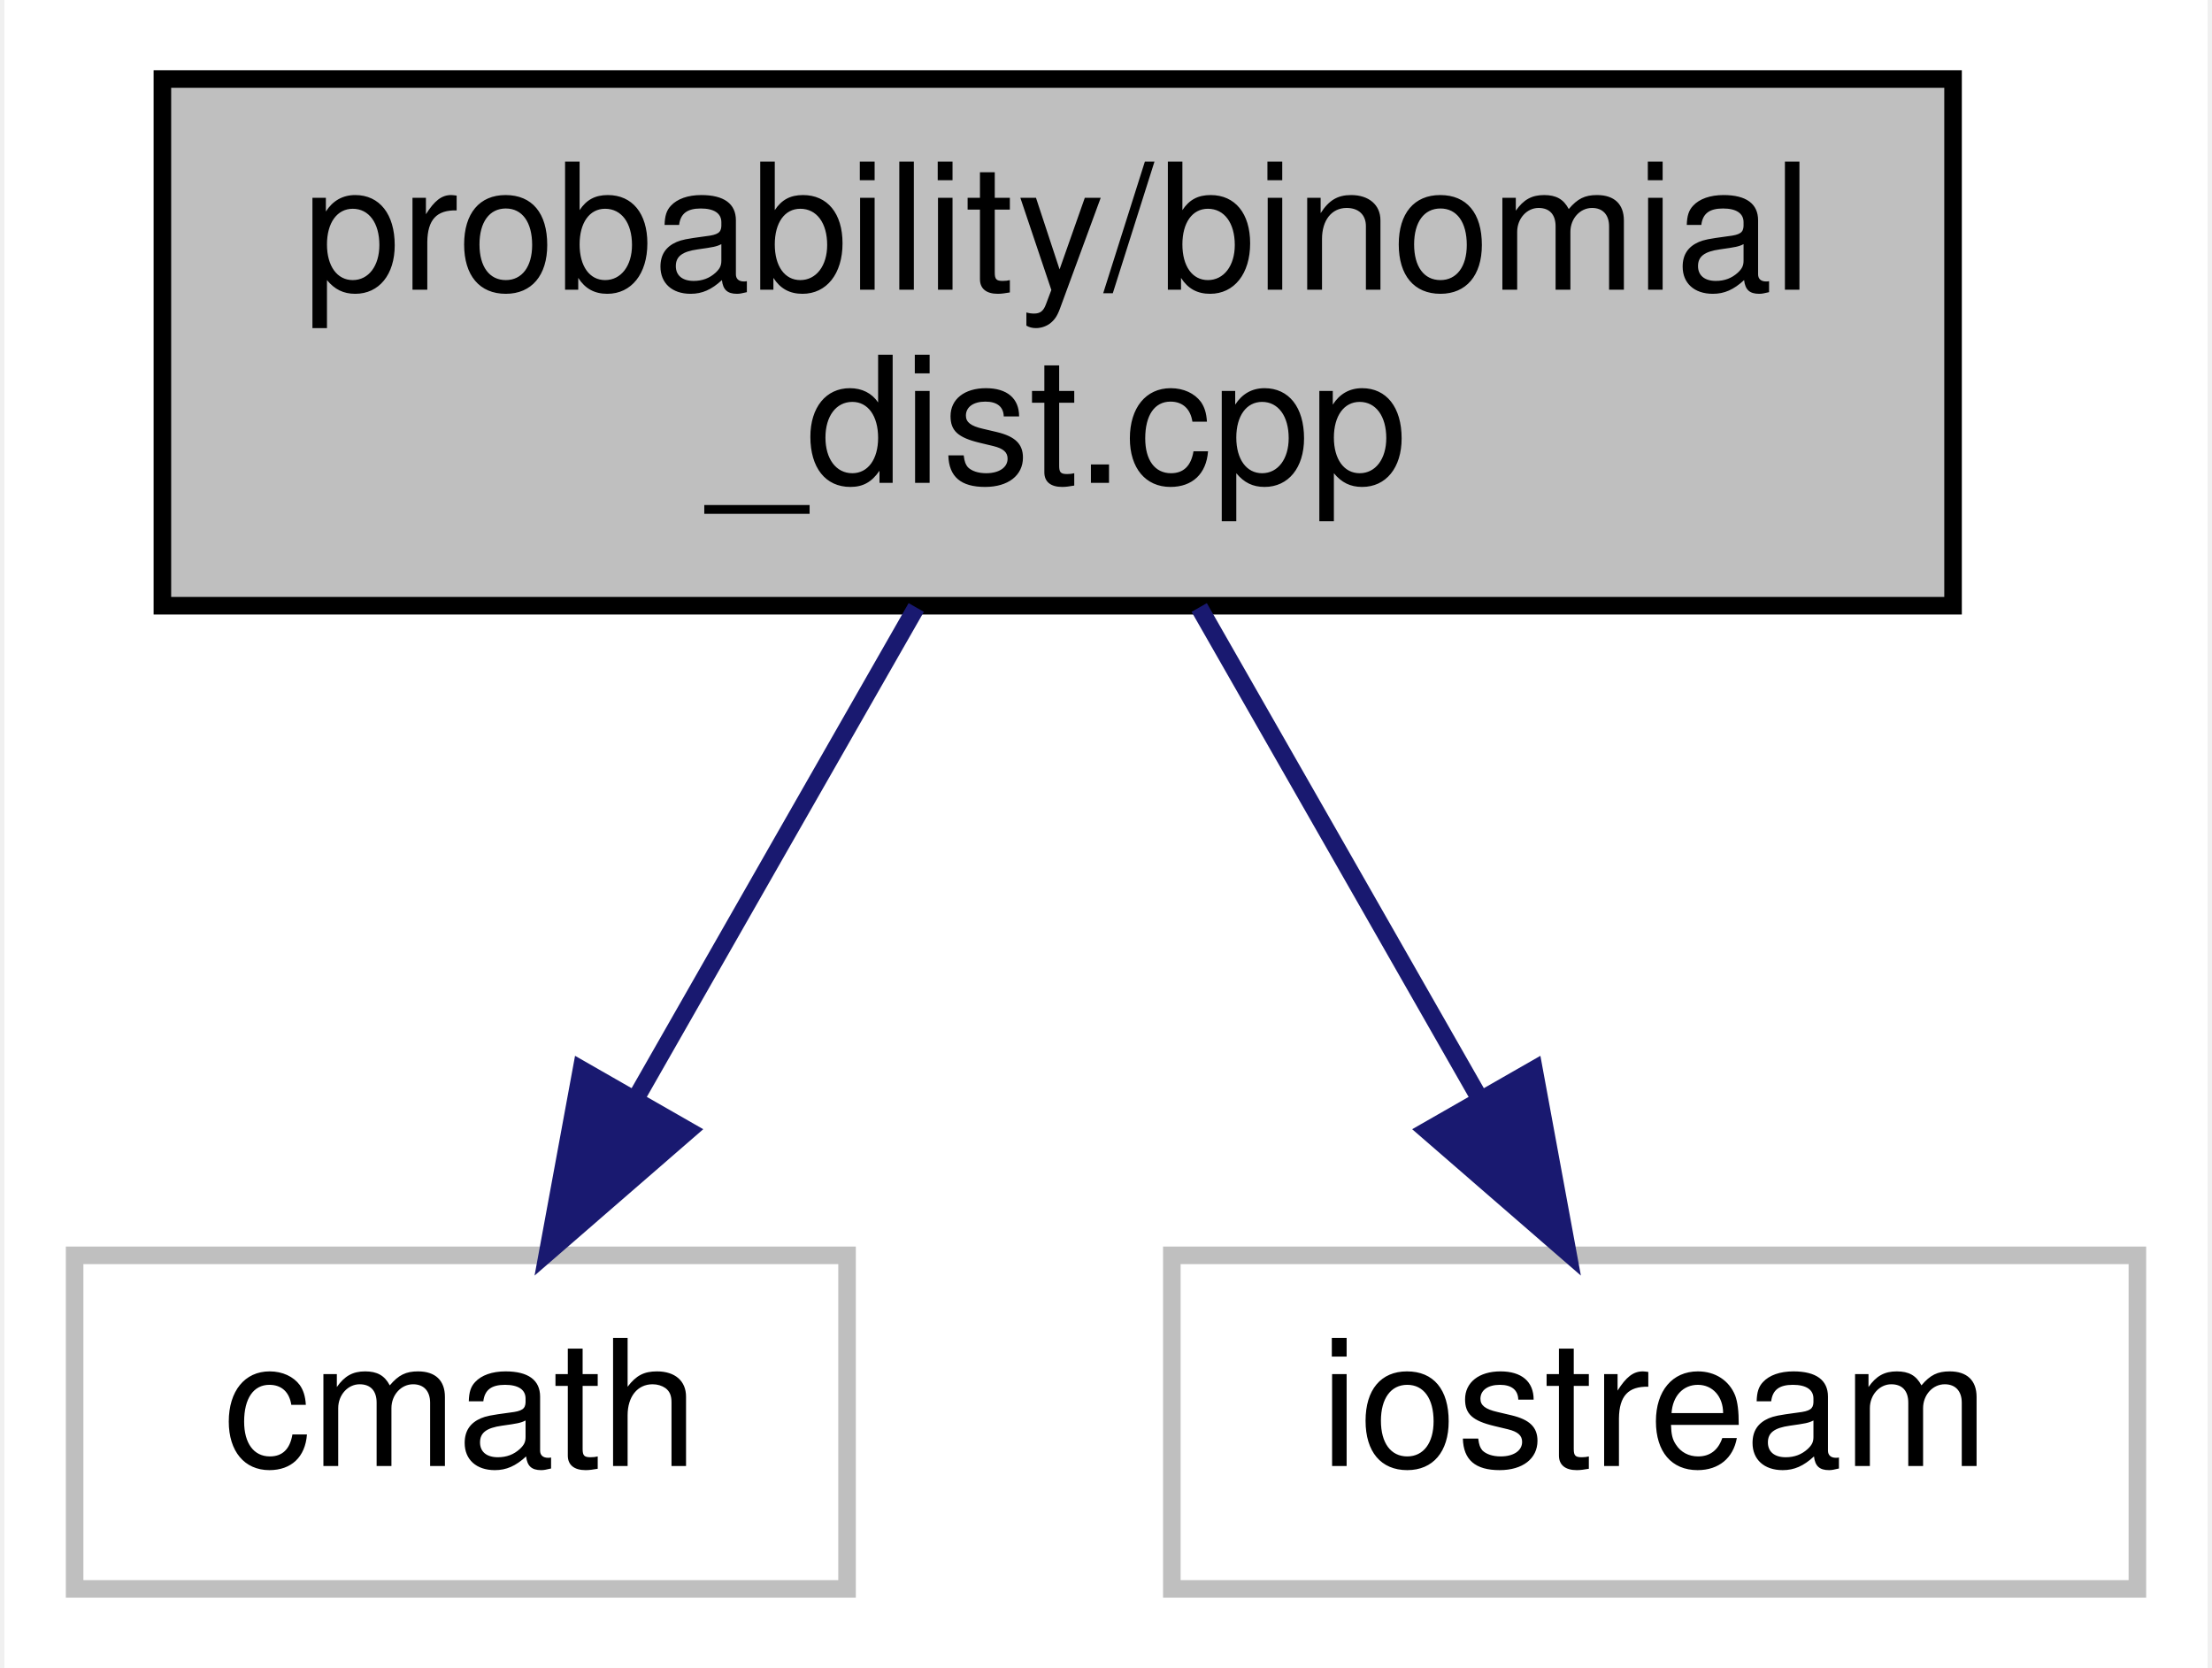
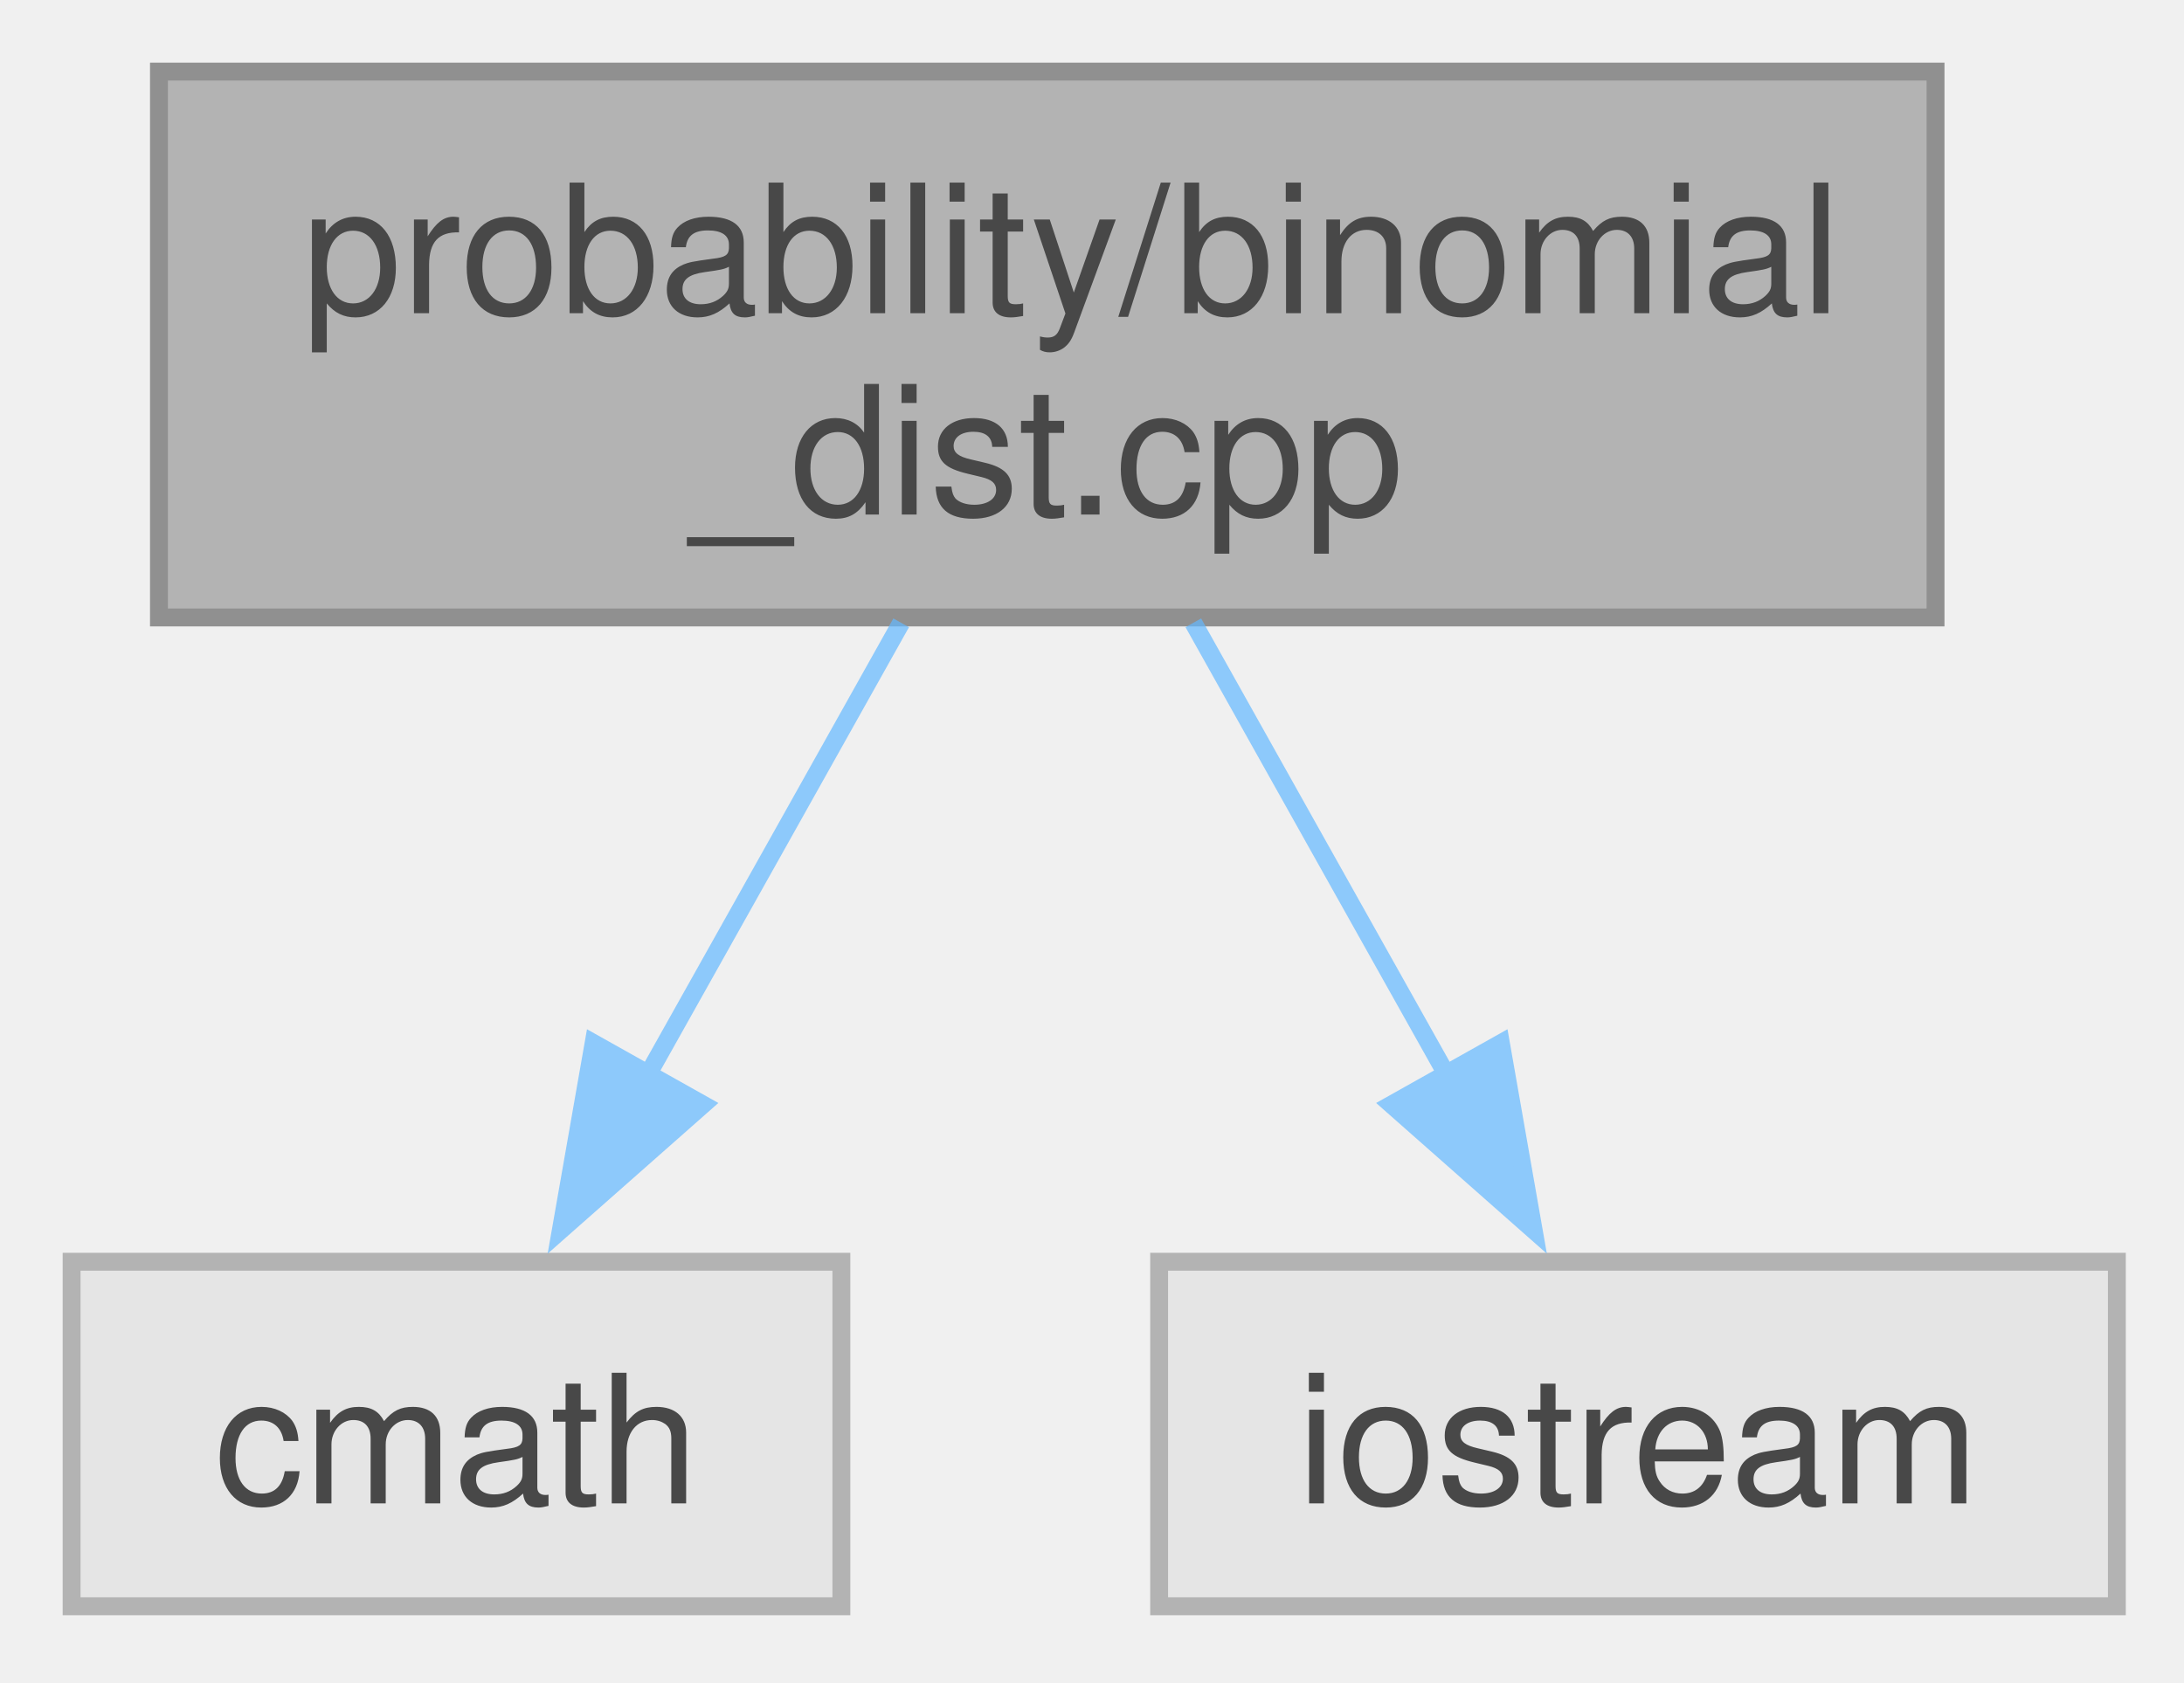
- <svg xmlns="http://www.w3.org/2000/svg" xmlns:xlink="http://www.w3.org/1999/xlink" width="126pt" height="95pt" viewBox="0.00 0.00 125.50 95.00">
-   <g id="graph0" class="graph" transform="scale(1 1) rotate(0) translate(4 91)">
-     <polygon fill="white" stroke="transparent" points="-4,4 -4,-91 121.5,-91 121.5,4 -4,4" />
-     <g id="node1" class="node">
-       <g id="a_node1">
-         <a xlink:title="Binomial distribution example">
-           <polygon fill="#bfbfbf" stroke="black" points="5,-56.5 5,-86.5 107,-86.5 107,-56.5 5,-56.5" />
-           <text text-anchor="start" x="13" y="-74.5" font-family="Helvetica,sans-Serif" font-size="10.00">probability/binomial</text>
-           <text text-anchor="middle" x="56" y="-63.5" font-family="Helvetica,sans-Serif" font-size="10.00">_dist.cpp</text>
-         </a>
+ <svg xmlns="http://www.w3.org/2000/svg" xmlns:xlink="http://www.w3.org/1999/xlink" width="122pt" height="94pt" viewBox="0.00 0.00 122.00 94.00">
+   <svg id="main" version="1.1" xml:space="preserve">
+     <style type="text/css">
+ .node, .edge {opacity: 0.7;}
+ .node.selected, .edge.selected {opacity: 1;}
+ .edge:hover path { stroke: red; }
+ .edge:hover polygon { stroke: red; fill: red; }
+ </style>
+     <svg id="graph" class="graph">
+       <g id="graph0" class="graph" transform="scale(1 1) rotate(0) translate(4 89.75)">
+         <g id="Node000001" class="node">
+           <g id="a_Node000001">
+             <a xlink:title="Binomial distribution example">
+               <polygon fill="#999999" stroke="#666666" points="104.12,-85.75 4.88,-85.75 4.88,-55.25 104.12,-55.25 104.12,-85.75" />
+               <text xml:space="preserve" text-anchor="start" x="12.88" y="-72.25" font-family="Helvetica,sans-Serif" font-size="10.00">probability/binomial</text>
+               <text xml:space="preserve" text-anchor="middle" x="54.5" y="-61" font-family="Helvetica,sans-Serif" font-size="10.00">_dist.cpp</text>
+             </a>
+           </g>
+         </g>
+         <g id="Node000002" class="node">
+           <g id="a_Node000002">
+             <a xlink:title=" ">
+               <polygon fill="#e0e0e0" stroke="#999999" points="43,-19.25 0,-19.25 0,0 43,0 43,-19.25" />
+               <text xml:space="preserve" text-anchor="middle" x="21.5" y="-5.75" font-family="Helvetica,sans-Serif" font-size="10.00">cmath</text>
+             </a>
+           </g>
+         </g>
+         <g id="edge1_Node000001_Node000002" class="edge">
+           <g id="a_edge1_Node000001_Node000002">
+             <a xlink:title=" ">
+               <path fill="none" stroke="#63b8ff" d="M46.34,-54.95C42.04,-47.28 36.72,-37.77 32.1,-29.54" />
+               <polygon fill="#63b8ff" stroke="#63b8ff" points="35.27,-28.03 27.33,-21.02 29.16,-31.46 35.27,-28.03" />
+             </a>
+           </g>
+         </g>
+         <g id="Node000003" class="node">
+           <g id="a_Node000003">
+             <a xlink:title=" ">
+               <polygon fill="#e0e0e0" stroke="#999999" points="114.25,-19.25 60.75,-19.25 60.75,0 114.25,0 114.25,-19.25" />
+               <text xml:space="preserve" text-anchor="middle" x="87.5" y="-5.75" font-family="Helvetica,sans-Serif" font-size="10.00">iostream</text>
+             </a>
+           </g>
+         </g>
+         <g id="edge2_Node000001_Node000003" class="edge">
+           <g id="a_edge2_Node000001_Node000003">
+             <a xlink:title=" ">
+               <path fill="none" stroke="#63b8ff" d="M62.66,-54.95C66.96,-47.28 72.28,-37.77 76.9,-29.54" />
+               <polygon fill="#63b8ff" stroke="#63b8ff" points="79.84,-31.46 81.67,-21.02 73.73,-28.03 79.84,-31.46" />
+             </a>
+           </g>
+         </g>
      </g>
-     </g>
-     <g id="node2" class="node">
-       <g id="a_node2">
-         <a xlink:title=" ">
-           <polygon fill="white" stroke="#bfbfbf" points="0,-0.5 0,-19.5 44,-19.5 44,-0.5 0,-0.5" />
-           <text text-anchor="middle" x="22" y="-7.5" font-family="Helvetica,sans-Serif" font-size="10.00">cmath</text>
-         </a>
-       </g>
-     </g>
-     <g id="edge1" class="edge">
-       <path fill="none" stroke="midnightblue" d="M47.94,-56.4C43.15,-48.02 37.04,-37.33 31.96,-28.42" />
-       <polygon fill="midnightblue" stroke="midnightblue" points="34.95,-26.6 26.95,-19.66 28.87,-30.08 34.95,-26.6" />
-     </g>
-     <g id="node3" class="node">
-       <g id="a_node3">
-         <a xlink:title=" ">
-           <polygon fill="white" stroke="#bfbfbf" points="62.5,-0.5 62.5,-19.5 117.5,-19.5 117.5,-0.5 62.5,-0.5" />
-           <text text-anchor="middle" x="90" y="-7.5" font-family="Helvetica,sans-Serif" font-size="10.00">iostream</text>
-         </a>
-       </g>
-     </g>
-     <g id="edge2" class="edge">
-       <path fill="none" stroke="midnightblue" d="M64.06,-56.4C68.85,-48.02 74.96,-37.33 80.04,-28.42" />
-       <polygon fill="midnightblue" stroke="midnightblue" points="83.13,-30.08 85.05,-19.66 77.05,-26.6 83.13,-30.08" />
-     </g>
-   </g>
+     </svg>
+   </svg>
+   <style type="text/css">
+ 
+ [data-mouse-over-selected='false'] { opacity: 0.7; }
+ [data-mouse-over-selected='true']  { opacity: 1.0; }
+ 
+ </style>
</svg>
